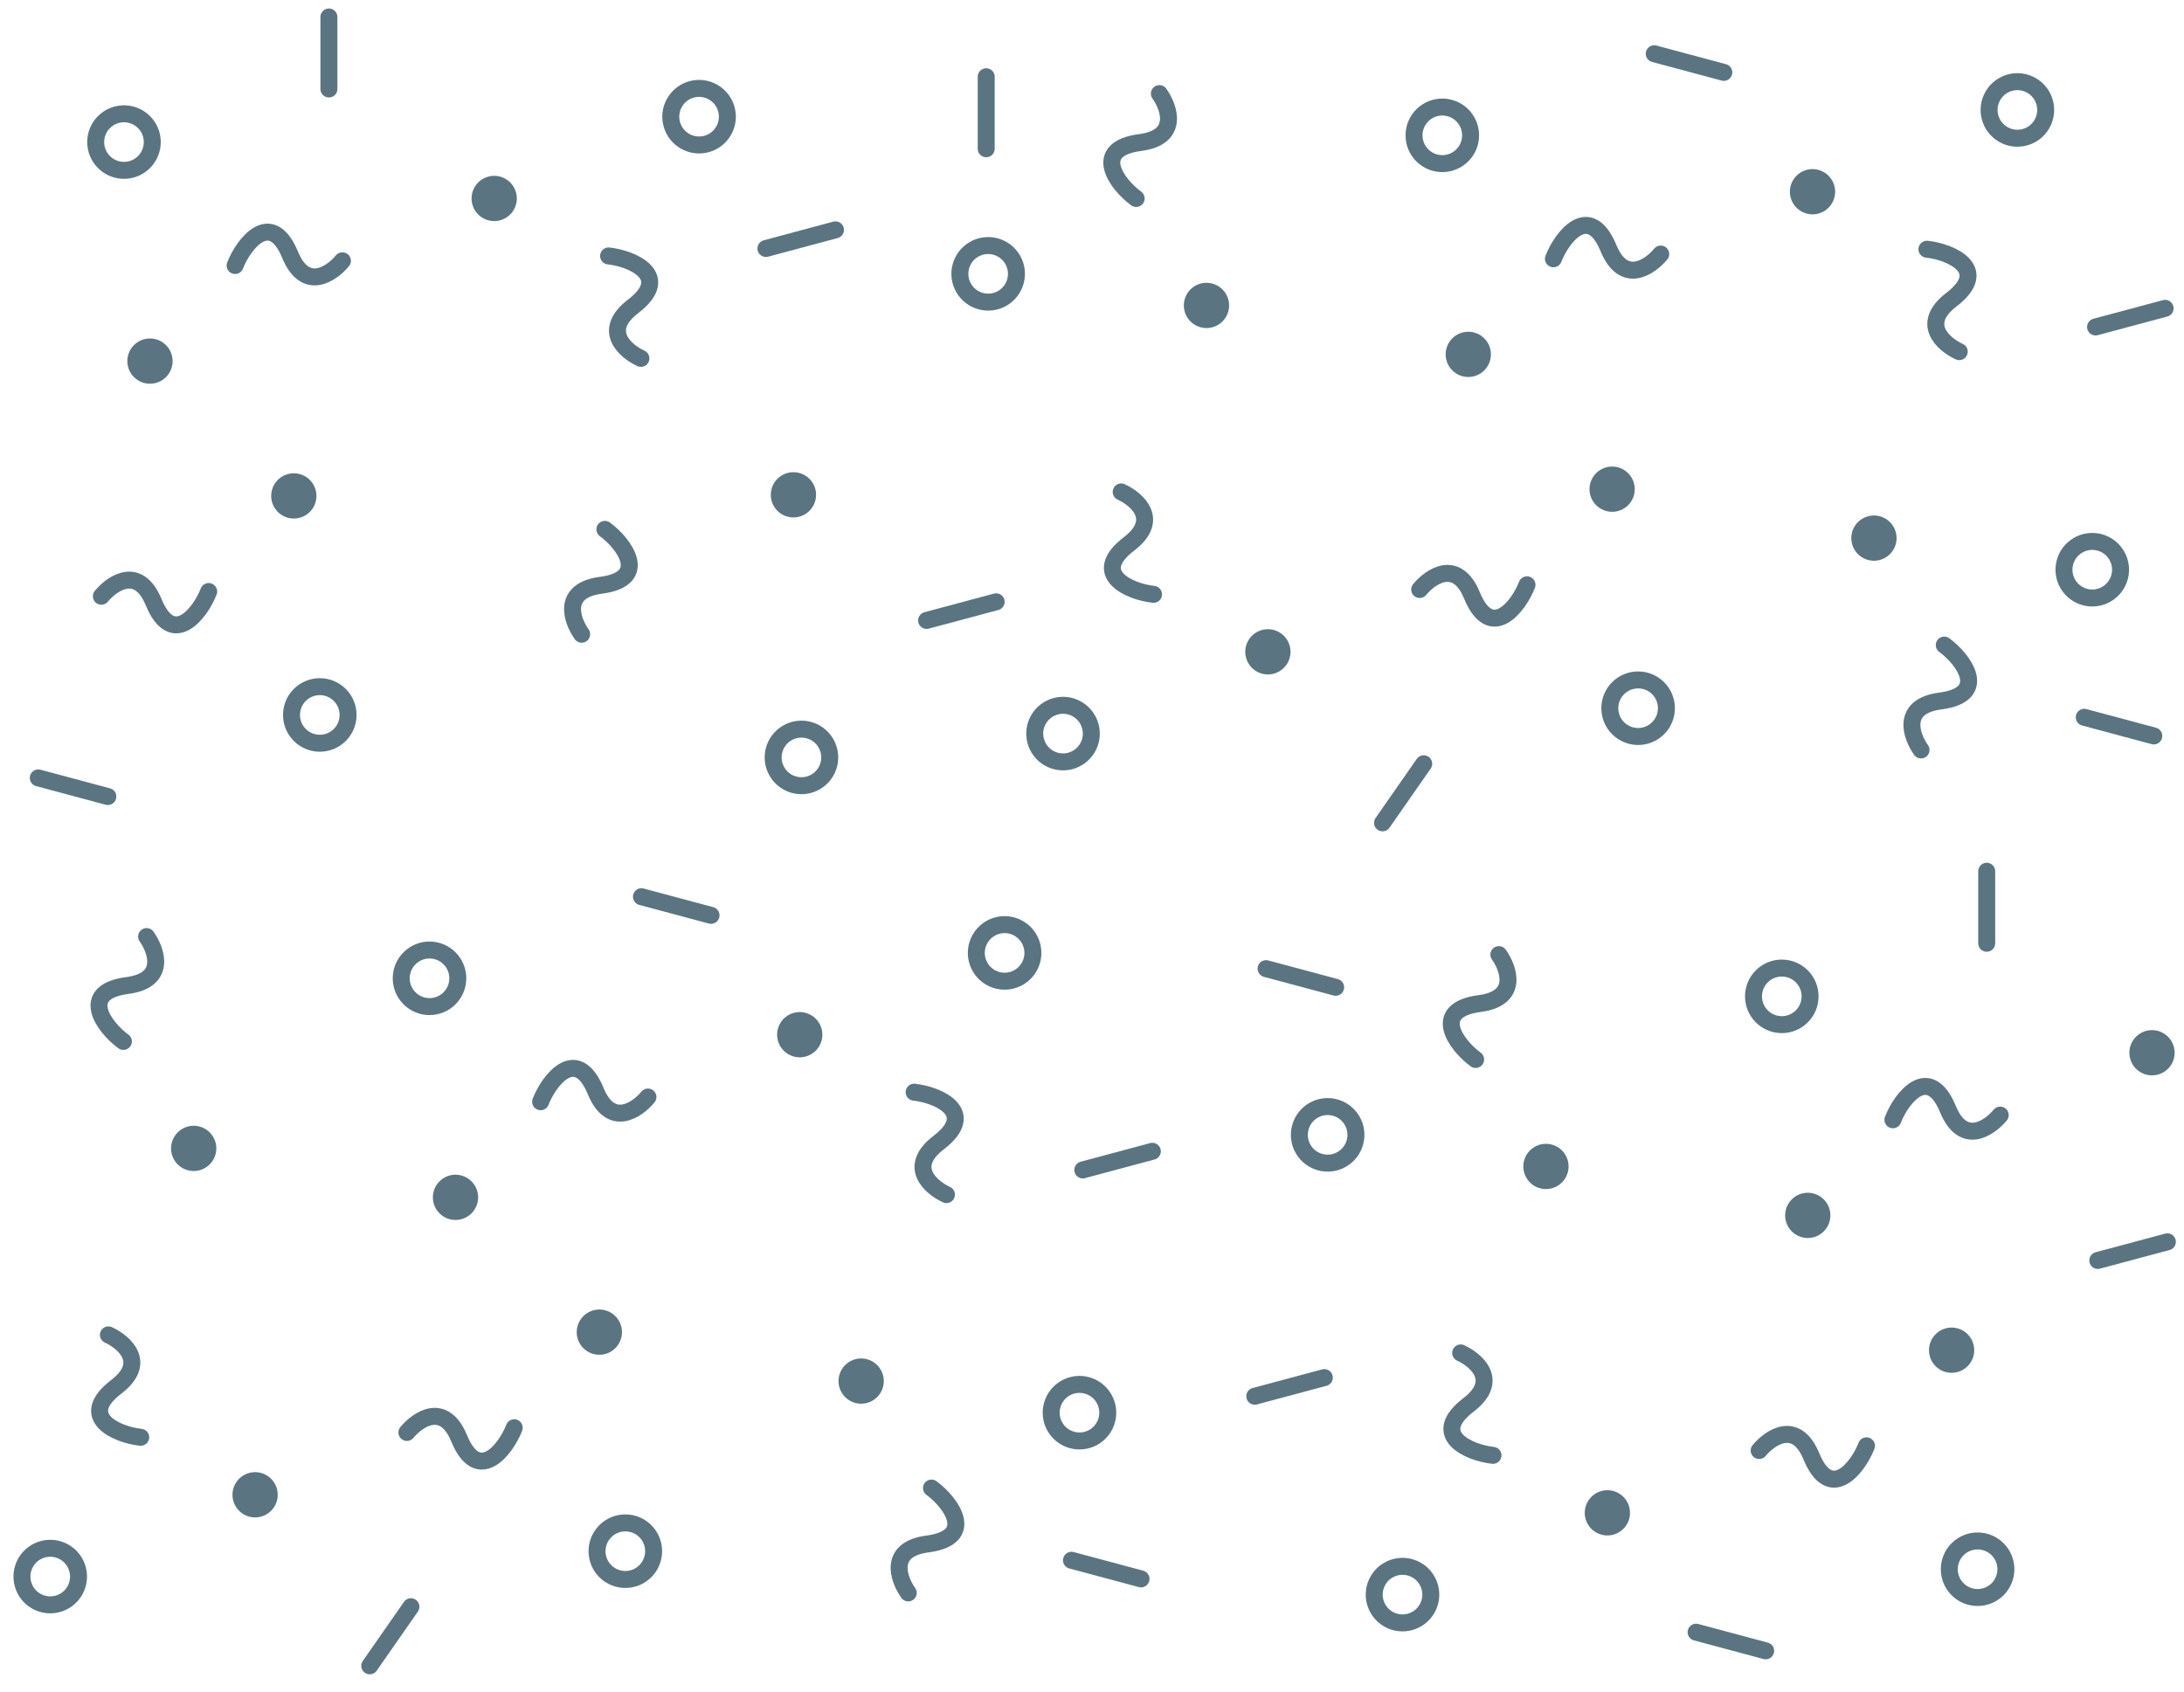
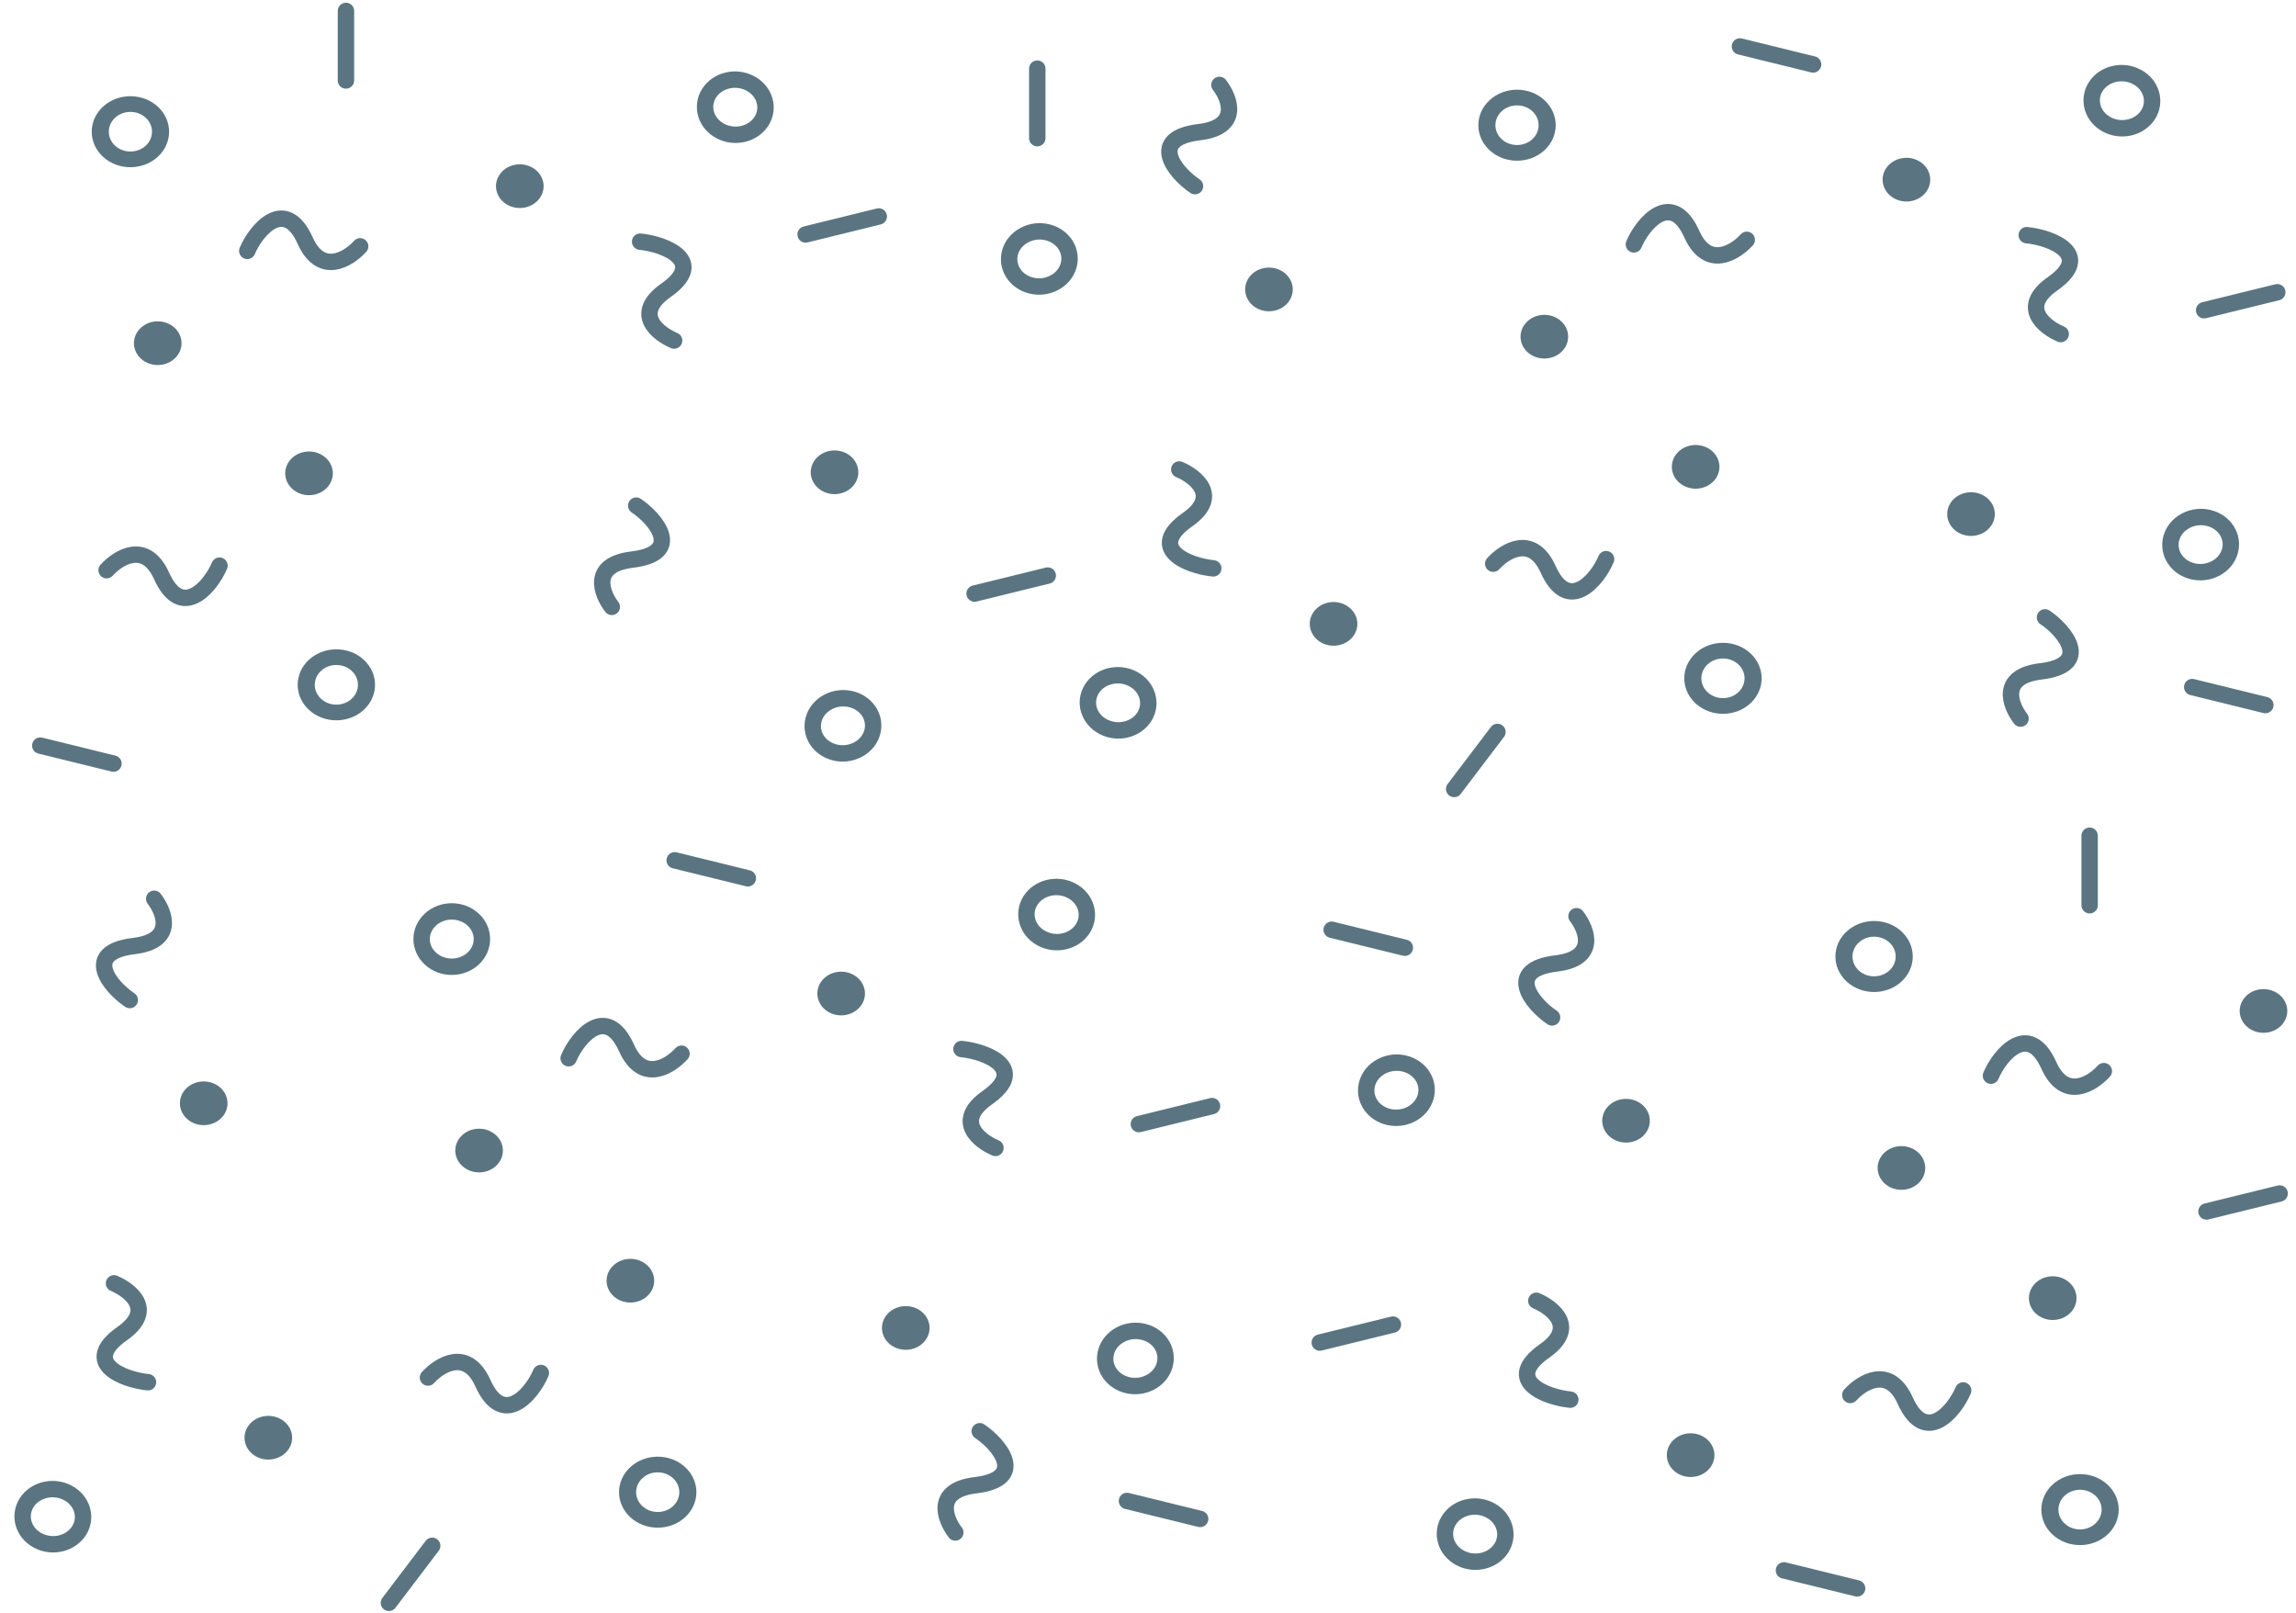
- <svg xmlns="http://www.w3.org/2000/svg" width="386" height="299" viewBox="0 0 386 299" fill="none">
-   <path d="M264.909 168.734C266.685 171.24 268.491 176.477 261.513 177.384C252.79 178.518 257.392 184.78 260.804 187.27" stroke="#5A7581" stroke-width="3" stroke-linecap="round" />
-   <path d="M370.768 222.794L383.062 219.5" stroke="#5A7581" stroke-width="3" stroke-linecap="round" />
-   <circle cx="273.232" cy="206.178" r="4" transform="rotate(150 273.232 206.178)" fill="#5A7581" />
-   <circle cx="234.647" cy="200.593" r="5" transform="rotate(150 234.647 200.593)" stroke="#5A7581" stroke-width="3" />
-   <path d="M236.062 174.508L223.768 171.214" stroke="#5A7581" stroke-width="3" stroke-linecap="round" />
-   <path d="M353.519 197.098C351.558 199.461 346.967 202.562 344.284 196.056C340.931 187.924 336.074 193.99 334.552 197.93" stroke="#5A7581" stroke-width="3" stroke-linecap="round" />
-   <circle cx="319.505" cy="214.828" r="4" transform="rotate(-135 319.505 214.828)" fill="#5A7581" />
-   <circle cx="314.914" cy="176.112" r="5" transform="rotate(-135 314.914 176.112)" stroke="#5A7581" stroke-width="3" />
-   <path d="M351.132 166.728L351.132 154" stroke="#5A7581" stroke-width="3" stroke-linecap="round" />
-   <circle cx="380.346" cy="186.08" r="4" transform="rotate(-60 380.346 186.08)" fill="#5A7581" />
-   <path d="M299.768 288.5L312.062 291.794" stroke="#5A7581" stroke-width="3" stroke-linecap="round" />
-   <path d="M310.914 256.387C312.875 254.024 317.467 250.923 320.149 257.429C323.502 265.561 328.359 259.495 329.881 255.555" stroke="#5A7581" stroke-width="3" stroke-linecap="round" />
-   <circle cx="344.928" cy="238.657" r="4" transform="rotate(45 344.928 238.657)" fill="#5A7581" />
-   <circle cx="349.52" cy="277.373" r="5" transform="rotate(45 349.52 277.373)" stroke="#5A7581" stroke-width="3" />
-   <path d="M60.519 46.098C58.558 48.461 53.967 51.562 51.284 45.056C47.931 36.924 43.074 42.99 41.552 46.93" stroke="#5A7581" stroke-width="3" stroke-linecap="round" />
-   <circle cx="26.506" cy="63.828" r="4" transform="rotate(-135 26.5055 63.828)" fill="#5A7581" />
-   <circle cx="21.914" cy="25.112" r="5" transform="rotate(-135 21.9136 25.1123)" stroke="#5A7581" stroke-width="3" />
-   <path d="M58.132 15.728L58.132 3" stroke="#5A7581" stroke-width="3" stroke-linecap="round" />
-   <path d="M113.276 63.346C110.485 62.064 106.302 58.431 111.892 54.157C118.879 48.813 111.762 45.691 107.563 45.241" stroke="#5A7581" stroke-width="3" stroke-linecap="round" />
-   <circle cx="87.346" cy="35.08" r="4" transform="rotate(-60 87.3462 35.0803)" fill="#5A7581" />
-   <circle cx="123.554" cy="20.625" r="5" transform="rotate(-60 123.554 20.6245)" stroke="#5A7581" stroke-width="3" />
-   <path d="M135.371 43.922L147.665 40.628" stroke="#5A7581" stroke-width="3" stroke-linecap="round" />
-   <path d="M102.804 112.104C101.028 109.598 99.222 104.361 106.2 103.453C114.923 102.319 110.321 96.058 106.909 93.568" stroke="#5A7581" stroke-width="3" stroke-linecap="round" />
-   <circle cx="140.232" cy="87.464" r="4" transform="rotate(-30 140.232 87.4641)" fill="#5A7581" />
-   <circle cx="141.647" cy="133.879" r="5" transform="rotate(-30 141.647 133.879)" stroke="#5A7581" stroke-width="3" />
-   <path d="M6.768 137.5L19.062 140.794" stroke="#5A7581" stroke-width="3" stroke-linecap="round" />
-   <path d="M17.915 105.387C19.875 103.024 24.466 99.923 27.149 106.429C30.502 114.561 35.359 108.495 36.881 104.555" stroke="#5A7581" stroke-width="3" stroke-linecap="round" />
-   <circle cx="51.928" cy="87.657" r="4" transform="rotate(45 51.9279 87.6569)" fill="#5A7581" />
-   <circle cx="56.52" cy="126.373" r="5" transform="rotate(45 56.5197 126.373)" stroke="#5A7581" stroke-width="3" />
-   <path d="M258.158 239.139C260.948 240.421 265.131 244.054 259.541 248.328C252.554 253.672 259.671 256.794 263.87 257.244" stroke="#5A7581" stroke-width="3" stroke-linecap="round" />
-   <circle cx="284.087" cy="267.405" r="4" transform="rotate(120 284.087 267.405)" fill="#5A7581" />
-   <circle cx="247.879" cy="281.86" r="5" transform="rotate(120 247.879 281.86)" stroke="#5A7581" stroke-width="3" />
-   <path d="M234.062 243.5L221.768 246.794" stroke="#5A7581" stroke-width="3" stroke-linecap="round" />
-   <path d="M339.524 132.56C337.749 130.055 335.942 124.817 342.921 123.91C351.643 122.776 347.041 116.514 343.629 114.024" stroke="#5A7581" stroke-width="3" stroke-linecap="round" />
-   <circle cx="331.201" cy="95.116" r="4" transform="rotate(-30 331.201 95.1164)" fill="#5A7581" />
-   <circle cx="369.786" cy="100.701" r="5" transform="rotate(-30 369.786 100.701)" stroke="#5A7581" stroke-width="3" />
-   <path d="M368.371 126.786L380.665 130.081" stroke="#5A7581" stroke-width="3" stroke-linecap="round" />
-   <path d="M250.914 104.197C252.875 101.833 257.467 98.733 260.149 105.238C263.502 113.37 268.359 107.304 269.881 103.364" stroke="#5A7581" stroke-width="3" stroke-linecap="round" />
-   <circle cx="284.928" cy="86.466" r="4" transform="rotate(45 284.928 86.4662)" fill="#5A7581" />
-   <circle cx="289.52" cy="125.182" r="5" transform="rotate(45 289.52 125.182)" stroke="#5A7581" stroke-width="3" />
-   <path d="M251.628 135L244.352 145.443" stroke="#5A7581" stroke-width="3" stroke-linecap="round" />
-   <path d="M198.158 86.948C200.948 88.23 205.131 91.863 199.541 96.138C192.554 101.481 199.671 104.603 203.87 105.053" stroke="#5A7581" stroke-width="3" stroke-linecap="round" />
-   <circle cx="224.087" cy="115.214" r="4" transform="rotate(120 224.087 115.214)" fill="#5A7581" />
-   <circle cx="187.879" cy="129.67" r="5" transform="rotate(120 187.879 129.67)" stroke="#5A7581" stroke-width="3" />
-   <path d="M176.062 106.372L163.768 109.666" stroke="#5A7581" stroke-width="3" stroke-linecap="round" />
-   <path d="M204.909 16.544C206.685 19.049 208.491 24.287 201.513 25.194C192.79 26.328 197.392 32.59 200.804 35.079" stroke="#5A7581" stroke-width="3" stroke-linecap="round" />
-   <circle cx="213.232" cy="53.987" r="4" transform="rotate(150 213.232 53.9871)" fill="#5A7581" />
-   <circle cx="174.647" cy="48.402" r="5" transform="rotate(150 174.647 48.4021)" stroke="#5A7581" stroke-width="3" />
-   <path d="M304.665 12.794L292.371 9.5" stroke="#5A7581" stroke-width="3" stroke-linecap="round" />
-   <path d="M293.519 44.907C291.558 47.27 286.967 50.371 284.284 43.865C280.931 35.733 276.074 41.799 274.552 45.739" stroke="#5A7581" stroke-width="3" stroke-linecap="round" />
-   <circle cx="259.505" cy="62.637" r="4" transform="rotate(-135 259.505 62.6373)" fill="#5A7581" />
-   <circle cx="254.914" cy="23.922" r="5" transform="rotate(-135 254.914 23.9216)" stroke="#5A7581" stroke-width="3" />
-   <path d="M174.301 26.294L174.301 13.566" stroke="#5A7581" stroke-width="3" stroke-linecap="round" />
-   <path d="M346.276 62.155C343.485 60.873 339.302 57.241 344.892 52.966C351.879 47.622 344.762 44.501 340.563 44.05" stroke="#5A7581" stroke-width="3" stroke-linecap="round" />
-   <circle cx="320.346" cy="33.89" r="4" transform="rotate(-60 320.346 33.8897)" fill="#5A7581" />
-   <circle cx="356.554" cy="19.434" r="5" transform="rotate(-60 356.554 19.4338)" stroke="#5A7581" stroke-width="3" />
-   <path d="M370.371 57.794L382.665 54.5" stroke="#5A7581" stroke-width="3" stroke-linecap="round" />
-   <path d="M160.524 281.56C158.749 279.054 156.942 273.817 163.921 272.909C172.643 271.775 168.041 265.514 164.629 263.024" stroke="#5A7581" stroke-width="3" stroke-linecap="round" />
-   <circle cx="152.201" cy="244.116" r="4" transform="rotate(-30 152.201 244.116)" fill="#5A7581" />
-   <circle cx="190.786" cy="249.701" r="5" transform="rotate(-30 190.786 249.701)" stroke="#5A7581" stroke-width="3" />
-   <path d="M189.371 275.786L201.665 279.08" stroke="#5A7581" stroke-width="3" stroke-linecap="round" />
-   <path d="M71.915 253.196C73.875 250.833 78.466 247.732 81.149 254.238C84.502 262.37 89.359 256.304 90.881 252.364" stroke="#5A7581" stroke-width="3" stroke-linecap="round" />
-   <circle cx="105.928" cy="235.466" r="4" transform="rotate(45 105.928 235.466)" fill="#5A7581" />
-   <circle cx="110.52" cy="274.182" r="5" transform="rotate(45 110.52 274.182)" stroke="#5A7581" stroke-width="3" />
-   <path d="M72.628 284L65.352 294.443" stroke="#5A7581" stroke-width="3" stroke-linecap="round" />
-   <path d="M19.158 235.948C21.948 237.23 26.131 240.863 20.541 245.137C13.554 250.481 20.671 253.603 24.87 254.053" stroke="#5A7581" stroke-width="3" stroke-linecap="round" />
-   <circle cx="45.087" cy="264.214" r="4" transform="rotate(120 45.0872 264.214)" fill="#5A7581" />
-   <circle cx="8.879" cy="278.67" r="5" transform="rotate(120 8.87917 278.67)" stroke="#5A7581" stroke-width="3" />
-   <path d="M25.909 165.544C27.685 168.049 29.491 173.287 22.513 174.194C13.79 175.328 18.392 181.59 21.804 184.079" stroke="#5A7581" stroke-width="3" stroke-linecap="round" />
-   <circle cx="34.232" cy="202.987" r="4" transform="rotate(150 34.2322 202.987)" fill="#5A7581" />
-   <path d="M125.665 161.794L113.371 158.5" stroke="#5A7581" stroke-width="3" stroke-linecap="round" />
-   <path d="M114.519 193.907C112.558 196.27 107.967 199.371 105.284 192.865C101.931 184.733 97.074 190.799 95.552 194.739" stroke="#5A7581" stroke-width="3" stroke-linecap="round" />
-   <circle cx="80.505" cy="211.637" r="4" transform="rotate(-135 80.5055 211.637)" fill="#5A7581" />
-   <circle cx="75.914" cy="172.922" r="5" transform="rotate(-135 75.9136 172.922)" stroke="#5A7581" stroke-width="3" />
-   <path d="M167.276 211.155C164.485 209.873 160.302 206.241 165.892 201.966C172.879 196.622 165.762 193.501 161.563 193.05" stroke="#5A7581" stroke-width="3" stroke-linecap="round" />
-   <circle cx="141.346" cy="182.89" r="4" transform="rotate(-60 141.346 182.89)" fill="#5A7581" />
-   <circle cx="177.554" cy="168.434" r="5" transform="rotate(-60 177.554 168.434)" stroke="#5A7581" stroke-width="3" />
-   <path d="M191.371 206.794L203.665 203.5" stroke="#5A7581" stroke-width="3" stroke-linecap="round" />
+ <svg xmlns="http://www.w3.org/2000/svg" width="420" height="295" viewBox="0 0 420 295" fill="none">
+   <path d="M288.385 167.568C290.318 170.071 292.284 175.303 284.688 176.209C275.192 177.342 280.202 183.598 283.916 186.085" stroke="#5A7581" stroke-width="3" stroke-linecap="round" />
+   <path d="M403.625 221.574L417.009 218.283" stroke="#5A7581" stroke-width="3" stroke-linecap="round" />
+   <ellipse rx="4.268" ry="4.089" transform="matrix(-0.883638 0.468171 -0.532518 -0.846419 297.445 204.974)" fill="#5A7581" />
+   <path d="M250.639 201.939C249.158 199.585 249.996 196.475 252.702 195.041C255.409 193.607 258.763 194.496 260.244 196.85C261.725 199.204 260.887 202.314 258.18 203.748C255.474 205.182 252.12 204.293 250.639 201.939Z" stroke="#5A7581" stroke-width="3" />
+   <path d="M256.982 173.336L243.598 170.045" stroke="#5A7581" stroke-width="3" stroke-linecap="round" />
+   <path d="M384.847 195.903C382.713 198.264 377.714 201.361 374.794 194.862C371.144 186.738 365.856 192.798 364.2 196.734" stroke="#5A7581" stroke-width="3" stroke-linecap="round" />
+   <circle r="4.179" transform="matrix(-0.736785 -0.676127 0.736785 -0.676128 347.819 213.615)" fill="#5A7581" />
+   <circle r="5.291" transform="matrix(-0.736784 -0.676128 0.736784 -0.676128 342.821 174.939)" stroke="#5A7581" stroke-width="3" />
+   <path d="M382.249 165.564L382.249 152.849" stroke="#5A7581" stroke-width="3" stroke-linecap="round" />
+   <ellipse rx="4.089" ry="4.268" transform="matrix(0.53252 -0.846417 0.883639 0.468169 414.052 184.897)" fill="#5A7581" />
+   <path d="M326.333 287.213L339.717 290.504" stroke="#5A7581" stroke-width="3" stroke-linecap="round" />
+   <path d="M338.467 255.133C340.601 252.772 345.6 249.675 348.52 256.174C352.17 264.298 357.458 258.238 359.115 254.302" stroke="#5A7581" stroke-width="3" stroke-linecap="round" />
+   <circle r="4.179" transform="matrix(0.736785 0.676127 -0.736785 0.676127 375.495 237.42)" fill="#5A7581" />
+   <circle r="5.291" transform="matrix(0.736785 0.676127 -0.736785 0.676127 380.493 276.097)" stroke="#5A7581" stroke-width="3" />
+   <path d="M65.882 45.054C63.748 47.415 58.749 50.513 55.829 44.014C52.179 35.89 46.891 41.95 45.234 45.886" stroke="#5A7581" stroke-width="3" stroke-linecap="round" />
+   <circle r="4.179" transform="matrix(-0.736784 -0.676128 0.736784 -0.676128 28.8543 62.7668)" fill="#5A7581" />
+   <circle r="5.291" transform="matrix(-0.736784 -0.676128 0.736784 -0.676128 23.8555 24.09)" stroke="#5A7581" stroke-width="3" />
+   <path d="M63.284 14.715L63.284 2" stroke="#5A7581" stroke-width="3" stroke-linecap="round" />
+   <path d="M123.314 62.285C120.276 61.005 115.722 57.376 121.808 53.105C129.414 47.767 121.667 44.648 117.095 44.198" stroke="#5A7581" stroke-width="3" stroke-linecap="round" />
+   <ellipse rx="4.089" ry="4.268" transform="matrix(0.53252 -0.846418 0.883639 0.468169 95.0866 34.0481)" fill="#5A7581" />
+   <path d="M137.243 15.253C139.949 16.687 140.787 19.797 139.306 22.151C137.825 24.505 134.471 25.395 131.764 23.96C129.058 22.526 128.22 19.416 129.701 17.062C131.182 14.708 134.536 13.819 137.243 15.253Z" stroke="#5A7581" stroke-width="3" />
+   <path d="M147.367 42.881L160.751 39.59" stroke="#5A7581" stroke-width="3" stroke-linecap="round" />
+   <path d="M111.914 110.994C109.981 108.491 108.015 103.259 115.612 102.353C125.107 101.22 120.097 94.964 116.383 92.477" stroke="#5A7581" stroke-width="3" stroke-linecap="round" />
+   <ellipse rx="4.268" ry="4.089" transform="matrix(0.883639 -0.46817 0.532519 0.846418 152.659 86.3794)" fill="#5A7581" />
+   <path d="M159.002 130.203C160.483 132.557 159.646 135.668 156.939 137.102C154.232 138.536 150.878 137.646 149.397 135.292C147.916 132.939 148.754 129.828 151.461 128.394C154.167 126.96 157.521 127.85 159.002 130.203Z" stroke="#5A7581" stroke-width="3" />
+   <path d="M7.368 136.365L20.752 139.656" stroke="#5A7581" stroke-width="3" stroke-linecap="round" />
+   <path d="M19.502 104.285C21.636 101.923 26.635 98.826 29.555 105.325C33.205 113.449 38.493 107.389 40.15 103.453" stroke="#5A7581" stroke-width="3" stroke-linecap="round" />
+   <circle r="4.179" transform="matrix(0.736784 0.676128 -0.736784 0.676128 56.5296 86.5718)" fill="#5A7581" />
+   <circle r="5.291" transform="matrix(0.736784 0.676128 -0.736784 0.676128 61.5284 125.249)" stroke="#5A7581" stroke-width="3" />
+   <path d="M281.035 237.902C284.073 239.183 288.627 242.812 282.541 247.082C274.935 252.421 282.682 255.539 287.254 255.989" stroke="#5A7581" stroke-width="3" stroke-linecap="round" />
+   <ellipse rx="4.089" ry="4.268" transform="matrix(-0.532519 0.846418 -0.883638 -0.46817 309.262 266.139)" fill="#5A7581" />
+   <path d="M267.106 284.934C264.4 283.5 263.562 280.39 265.043 278.036C266.524 275.682 269.878 274.793 272.585 276.227C275.291 277.66 276.129 280.771 274.648 283.125C273.167 285.479 269.813 286.368 267.106 284.934Z" stroke="#5A7581" stroke-width="3" />
+   <path d="M254.804 242.259L241.421 245.55" stroke="#5A7581" stroke-width="3" stroke-linecap="round" />
+   <path d="M369.612 131.43C367.679 128.927 365.713 123.695 373.309 122.788C382.805 121.655 377.795 115.4 374.081 112.913" stroke="#5A7581" stroke-width="3" stroke-linecap="round" />
+   <ellipse rx="4.268" ry="4.089" transform="matrix(0.883638 -0.46817 0.532518 0.846419 360.552 94.0239)" fill="#5A7581" />
+   <path d="M407.358 97.059C408.839 99.413 408.002 102.523 405.295 103.957C402.589 105.391 399.234 104.502 397.753 102.148C396.272 99.794 397.11 96.683 399.817 95.249C402.523 93.816 405.877 94.705 407.358 97.059Z" stroke="#5A7581" stroke-width="3" />
+   <path d="M401.015 125.662L414.399 128.953" stroke="#5A7581" stroke-width="3" stroke-linecap="round" />
+   <path d="M273.15 103.095C275.284 100.734 280.283 97.637 283.203 104.136C286.853 112.26 292.141 106.2 293.798 102.264" stroke="#5A7581" stroke-width="3" stroke-linecap="round" />
+   <circle r="4.179" transform="matrix(0.736784 0.676128 -0.736784 0.676128 310.178 85.3824)" fill="#5A7581" />
+   <circle r="5.291" transform="matrix(0.736784 0.676128 -0.736784 0.676128 315.176 124.059)" stroke="#5A7581" stroke-width="3" />
+   <path d="M273.926 133.867L266.006 144.3" stroke="#5A7581" stroke-width="3" stroke-linecap="round" />
+   <path d="M215.718 85.864C218.756 87.145 223.309 90.774 217.224 95.044C209.618 100.382 217.365 103.501 221.937 103.951" stroke="#5A7581" stroke-width="3" stroke-linecap="round" />
+   <ellipse rx="4.089" ry="4.268" transform="matrix(-0.53252 0.846417 -0.883639 -0.468168 243.945 114.101)" fill="#5A7581" />
+   <path d="M201.789 132.896C199.083 131.462 198.245 128.352 199.726 125.998C201.207 123.644 204.561 122.755 207.268 124.189C209.974 125.623 210.812 128.733 209.331 131.087C207.85 133.441 204.496 134.33 201.789 132.896Z" stroke="#5A7581" stroke-width="3" />
+   <path d="M191.665 105.268L178.281 108.559" stroke="#5A7581" stroke-width="3" stroke-linecap="round" />
+   <path d="M223.068 15.53C225.001 18.033 226.967 23.265 219.371 24.171C209.875 25.304 214.885 31.56 218.599 34.047" stroke="#5A7581" stroke-width="3" stroke-linecap="round" />
+   <ellipse rx="4.268" ry="4.089" transform="matrix(-0.883639 0.46817 -0.532519 -0.846418 232.128 52.9358)" fill="#5A7581" />
+   <path d="M185.322 49.901C183.841 47.547 184.678 44.436 187.385 43.002C190.091 41.569 193.446 42.458 194.927 44.812C196.408 47.166 195.57 50.276 192.863 51.71C190.157 53.144 186.803 52.255 185.322 49.901Z" stroke="#5A7581" stroke-width="3" />
+   <path d="M331.664 11.784L318.28 8.493" stroke="#5A7581" stroke-width="3" stroke-linecap="round" />
+   <path d="M319.53 43.865C317.396 46.226 312.397 49.323 309.477 42.824C305.827 34.7 300.539 40.76 298.882 44.696" stroke="#5A7581" stroke-width="3" stroke-linecap="round" />
+   <circle r="4.179" transform="matrix(-0.736785 -0.676127 0.736785 -0.676127 282.502 61.5773)" fill="#5A7581" />
+   <circle r="5.291" transform="matrix(-0.736784 -0.676128 0.736784 -0.676128 277.504 22.9006)" stroke="#5A7581" stroke-width="3" />
+   <path d="M189.748 25.271L189.748 12.556" stroke="#5A7581" stroke-width="3" stroke-linecap="round" />
+   <path d="M376.962 61.096C373.925 59.815 369.371 56.186 375.456 51.916C383.062 46.577 375.315 43.459 370.743 43.009" stroke="#5A7581" stroke-width="3" stroke-linecap="round" />
+   <ellipse rx="4.089" ry="4.268" transform="matrix(0.532517 -0.846419 0.883638 0.468171 348.735 32.8587)" fill="#5A7581" />
+   <path d="M390.891 14.063C393.597 15.497 394.435 18.608 392.954 20.962C391.473 23.316 388.119 24.205 385.412 22.771C382.706 21.337 381.868 18.227 383.349 15.873C384.83 13.519 388.184 12.629 390.891 14.063Z" stroke="#5A7581" stroke-width="3" />
+   <path d="M403.193 56.739L416.576 53.448" stroke="#5A7581" stroke-width="3" stroke-linecap="round" />
+   <path d="M174.75 280.28C172.817 277.778 170.85 272.545 178.447 271.639C187.943 270.506 182.932 264.251 179.218 261.763" stroke="#5A7581" stroke-width="3" stroke-linecap="round" />
+   <ellipse rx="4.268" ry="4.089" transform="matrix(0.883639 -0.46817 0.532519 0.846418 165.689 242.875)" fill="#5A7581" />
+   <path d="M212.496 245.909C213.977 248.263 213.139 251.374 210.432 252.808C207.726 254.242 204.372 253.352 202.891 250.998C201.41 248.645 202.247 245.534 204.954 244.1C207.66 242.666 211.015 243.556 212.496 245.909Z" stroke="#5A7581" stroke-width="3" />
+   <path d="M206.153 274.513L219.536 277.804" stroke="#5A7581" stroke-width="3" stroke-linecap="round" />
+   <path d="M78.287 251.946C80.422 249.585 85.42 246.487 88.34 252.986C91.99 261.11 97.278 255.05 98.935 251.114" stroke="#5A7581" stroke-width="3" stroke-linecap="round" />
+   <circle r="4.179" transform="matrix(0.736784 0.676128 -0.736784 0.676128 115.315 234.233)" fill="#5A7581" />
+   <circle r="5.291" transform="matrix(0.736785 0.676127 -0.736785 0.676127 120.314 272.91)" stroke="#5A7581" stroke-width="3" />
+   <path d="M79.064 282.718L71.143 293.151" stroke="#5A7581" stroke-width="3" stroke-linecap="round" />
+   <path d="M20.855 234.715C23.893 235.995 28.447 239.624 22.362 243.895C14.755 249.233 22.503 252.352 27.074 252.802" stroke="#5A7581" stroke-width="3" stroke-linecap="round" />
+   <ellipse rx="4.089" ry="4.268" transform="matrix(-0.532519 0.846418 -0.883639 -0.46817 49.0828 262.952)" fill="#5A7581" />
+   <path d="M6.927 281.747C4.22 280.313 3.383 277.203 4.863 274.849C6.344 272.495 9.699 271.606 12.405 273.039C15.112 274.473 15.95 277.584 14.469 279.938C12.988 282.292 9.633 283.181 6.927 281.747Z" stroke="#5A7581" stroke-width="3" />
+   <path d="M28.205 164.38C30.138 166.883 32.105 172.116 24.508 173.022C15.012 174.155 20.022 180.41 23.736 182.898" stroke="#5A7581" stroke-width="3" stroke-linecap="round" />
+   <ellipse rx="4.268" ry="4.089" transform="matrix(-0.883639 0.468169 -0.532519 -0.846418 37.2658 201.786)" fill="#5A7581" />
+   <path d="M136.801 160.635L123.418 157.344" stroke="#5A7581" stroke-width="3" stroke-linecap="round" />
+   <path d="M124.667 192.715C122.533 195.077 117.535 198.174 114.615 191.675C110.964 183.551 105.677 189.611 104.02 193.547" stroke="#5A7581" stroke-width="3" stroke-linecap="round" />
+   <ellipse rx="4.179" ry="4.179" transform="matrix(-0.736784 -0.676128 0.736784 -0.676128 87.6397 210.428)" fill="#5A7581" />
+   <path d="M78.743 168.174C80.896 166.198 84.386 166.198 86.539 168.174C88.692 170.149 88.692 173.353 86.539 175.329C84.386 177.304 80.896 177.304 78.743 175.329C76.59 173.353 76.59 170.149 78.743 168.174Z" stroke="#5A7581" stroke-width="3" />
+   <path d="M182.099 209.946C179.062 208.666 174.508 205.037 180.593 200.766C188.199 195.428 180.452 192.309 175.88 191.86" stroke="#5A7581" stroke-width="3" stroke-linecap="round" />
+   <ellipse rx="4.089" ry="4.268" transform="matrix(0.53252 -0.846417 0.883639 0.468169 153.872 181.709)" fill="#5A7581" />
+   <path d="M196.028 162.914C198.735 164.348 199.572 167.458 198.091 169.812C196.61 172.166 193.256 173.056 190.55 171.622C187.843 170.188 187.005 167.077 188.486 164.723C189.967 162.369 193.321 161.48 196.028 162.914Z" stroke="#5A7581" stroke-width="3" />
+   <path d="M208.33 205.59L221.714 202.299" stroke="#5A7581" stroke-width="3" stroke-linecap="round" />
</svg>
